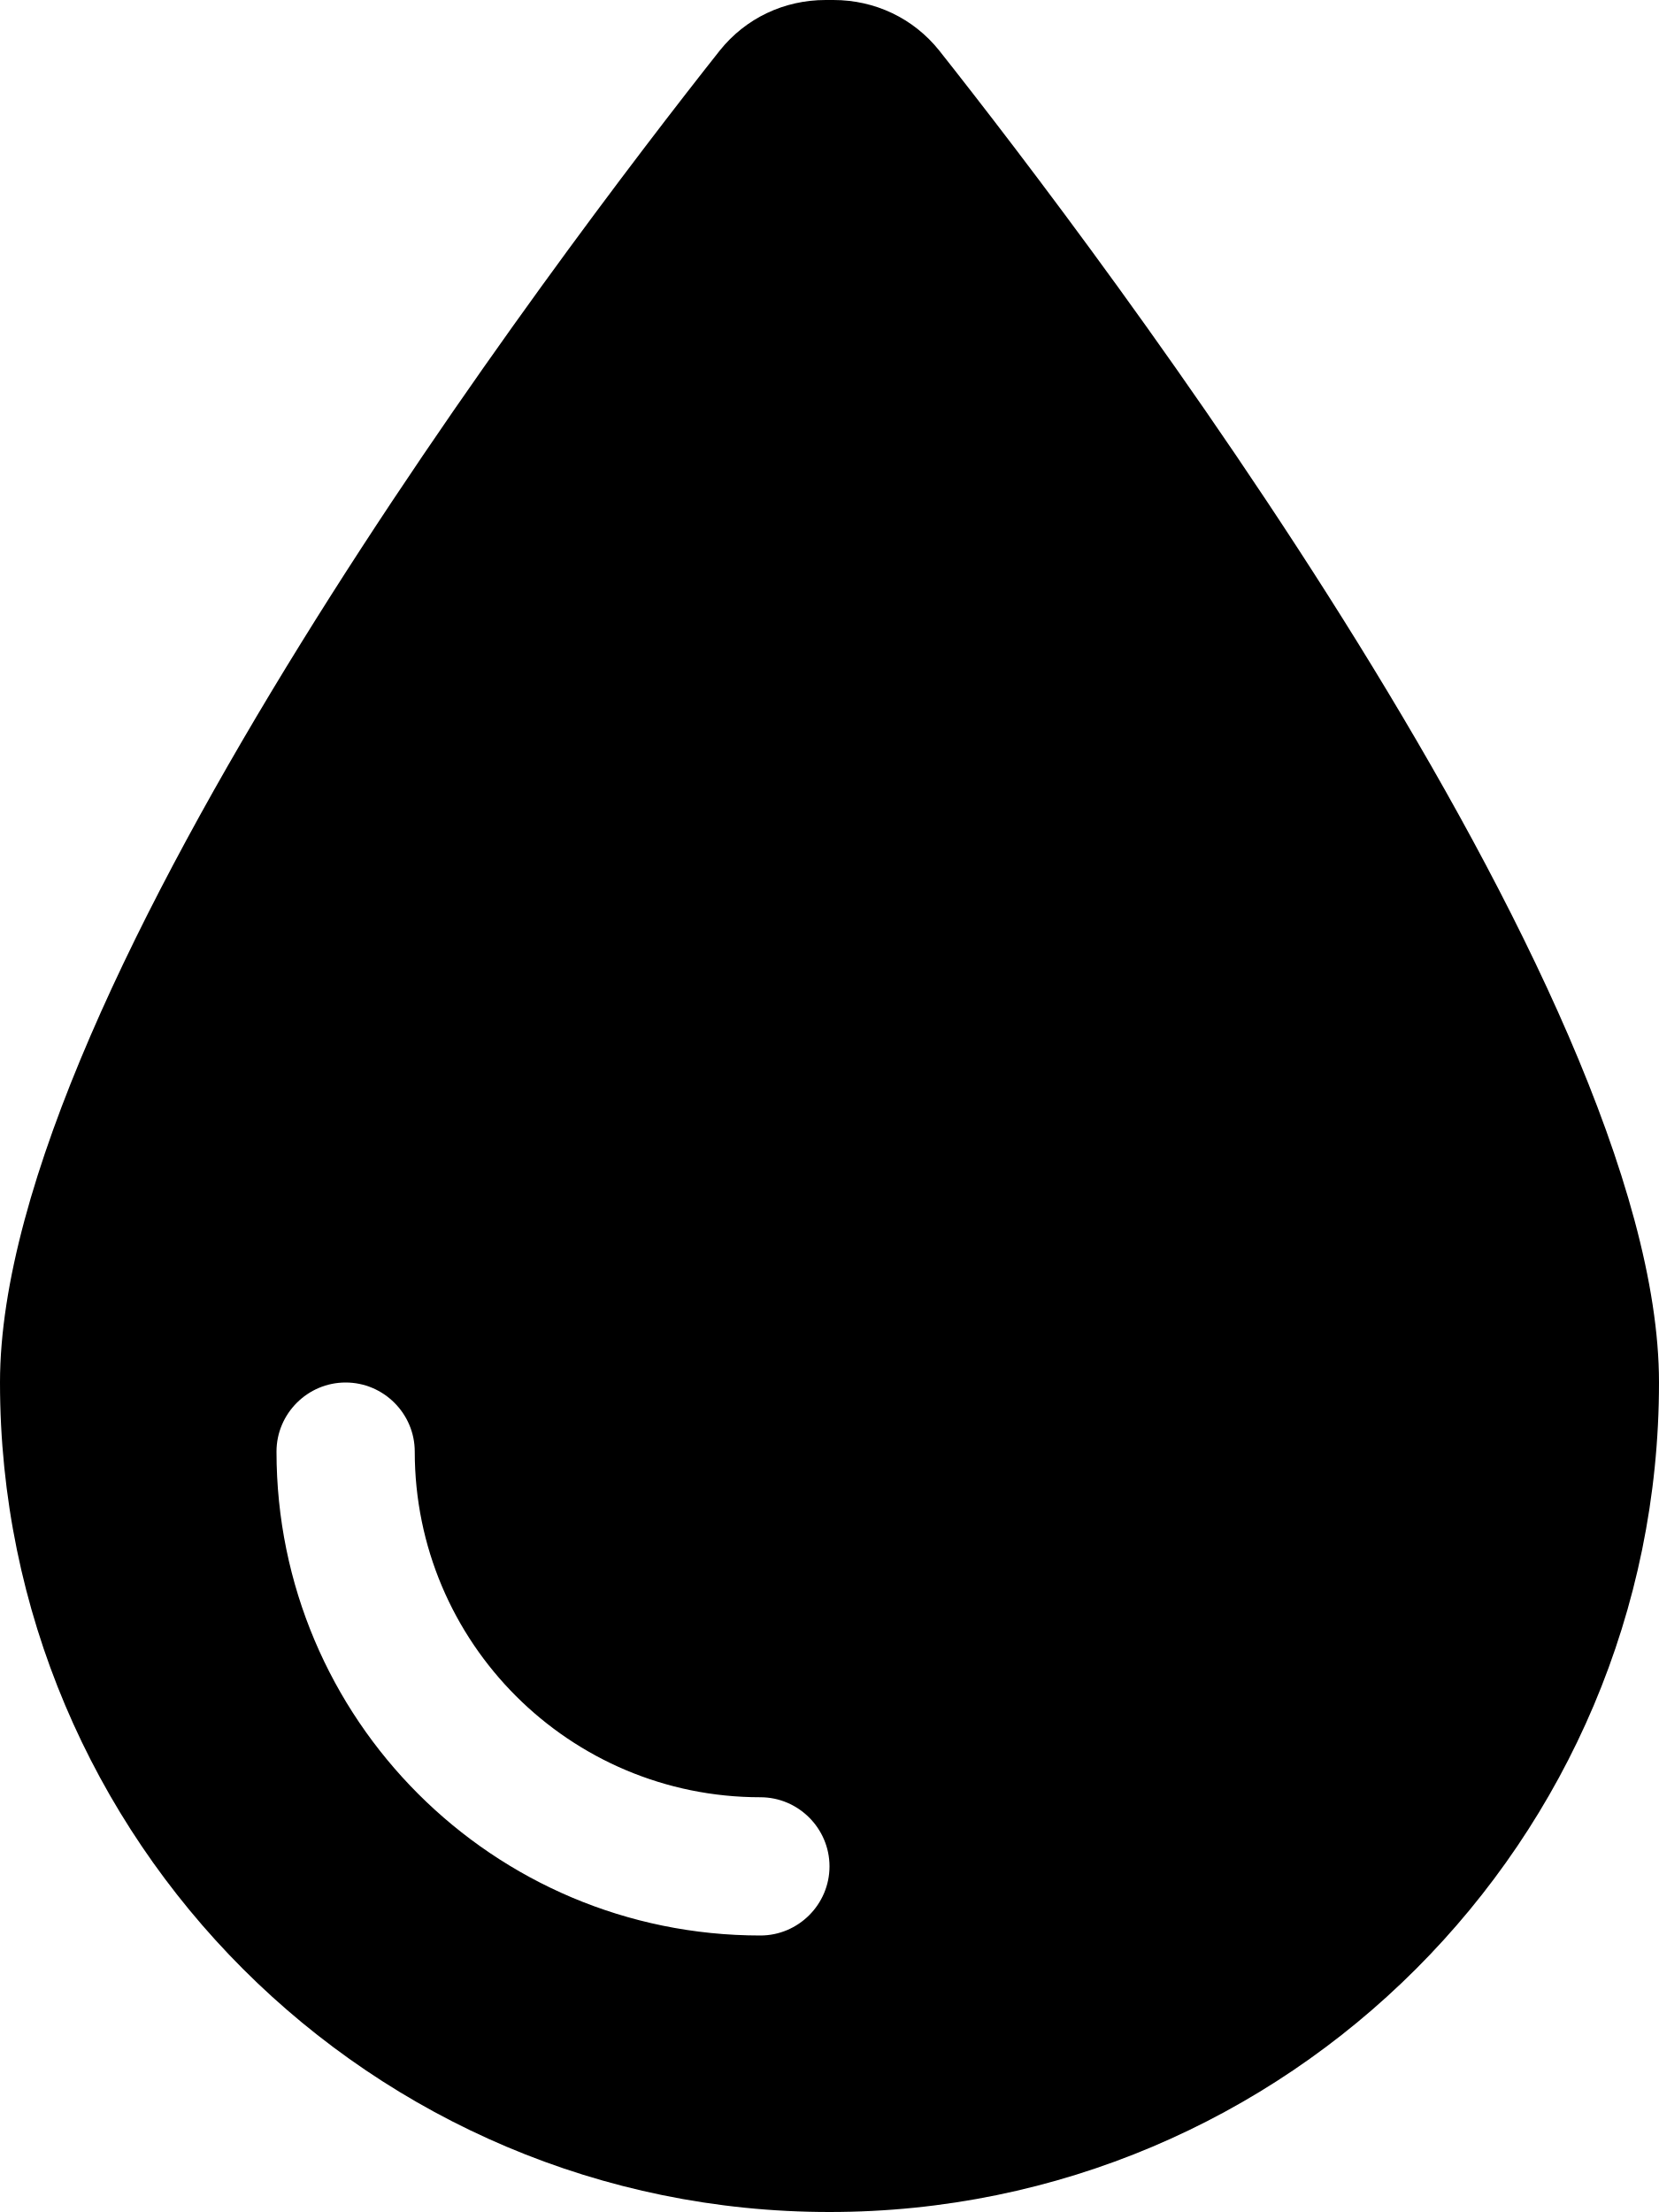
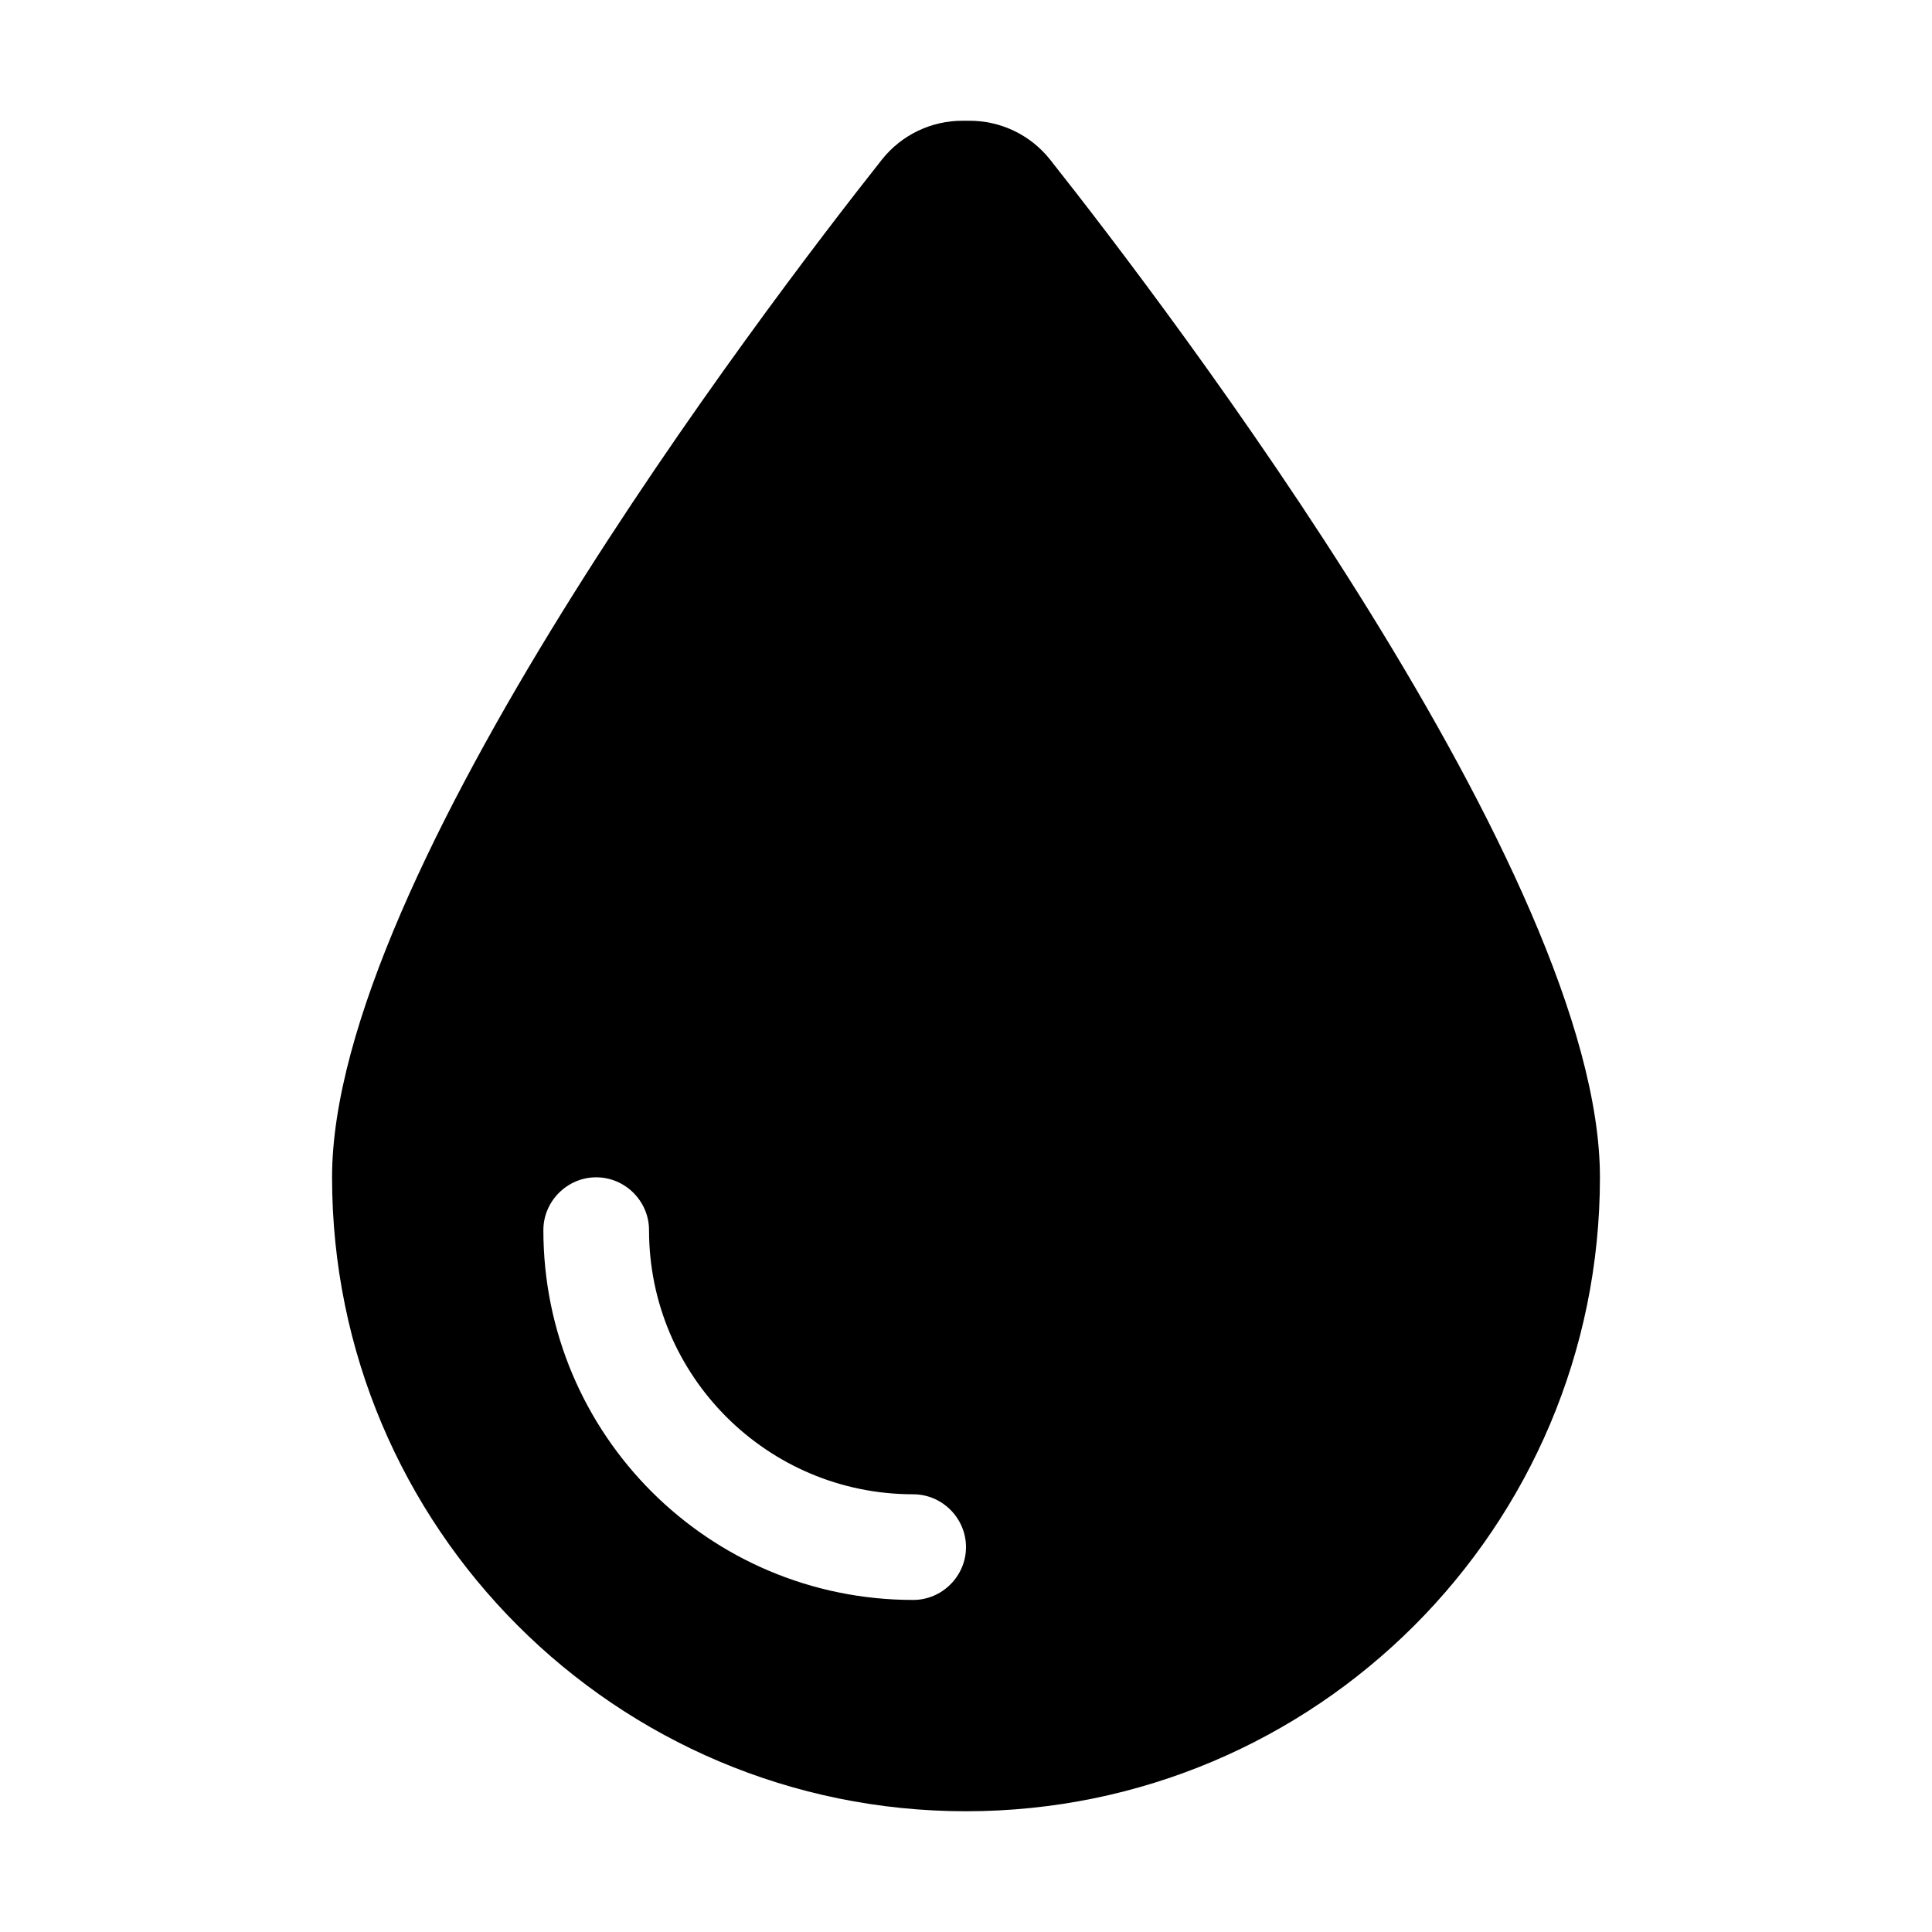
- <svg xmlns="http://www.w3.org/2000/svg" viewBox="0 0 384 512">
-   <path d="M192 512C86 512 0 426 0 320C0 228.8 130.2 57.7 166.6 11.7C172.6 4.2 181.5 0 191.1 0h1.8c9.6 0 18.5 4.2 24.5 11.7C253.8 57.7 384 228.8 384 320c0 106-86 192-192 192zM96 336c0-8.8-7.2-16-16-16s-16 7.2-16 16c0 61.9 50.1 112 112 112c8.8 0 16-7.2 16-16s-7.2-16-16-16c-44.2 0-80-35.8-80-80z" />
+ <svg xmlns="http://www.w3.org/2000/svg" width="64" height="64" viewBox="0 0 64 64">
+   <path d="M32 60a21 21 0 0 1-21-21c0-9.98 14.24-28.69 18.22-33.72A3.4 3.4 0 0 1 31.9 4h.2a3.4 3.4 0 0 1 2.68 1.28C38.76 10.31 53 29.02 53 39a21 21 0 0 1-21 21ZM21.5 40.75c0-.96-.79-1.75-1.75-1.75S18 39.79 18 40.75C18 47.52 23.48 53 30.25 53c.96 0 1.75-.79 1.75-1.75s-.79-1.75-1.75-1.75a8.75 8.75 0 0 1-8.75-8.75Z" />
</svg>
